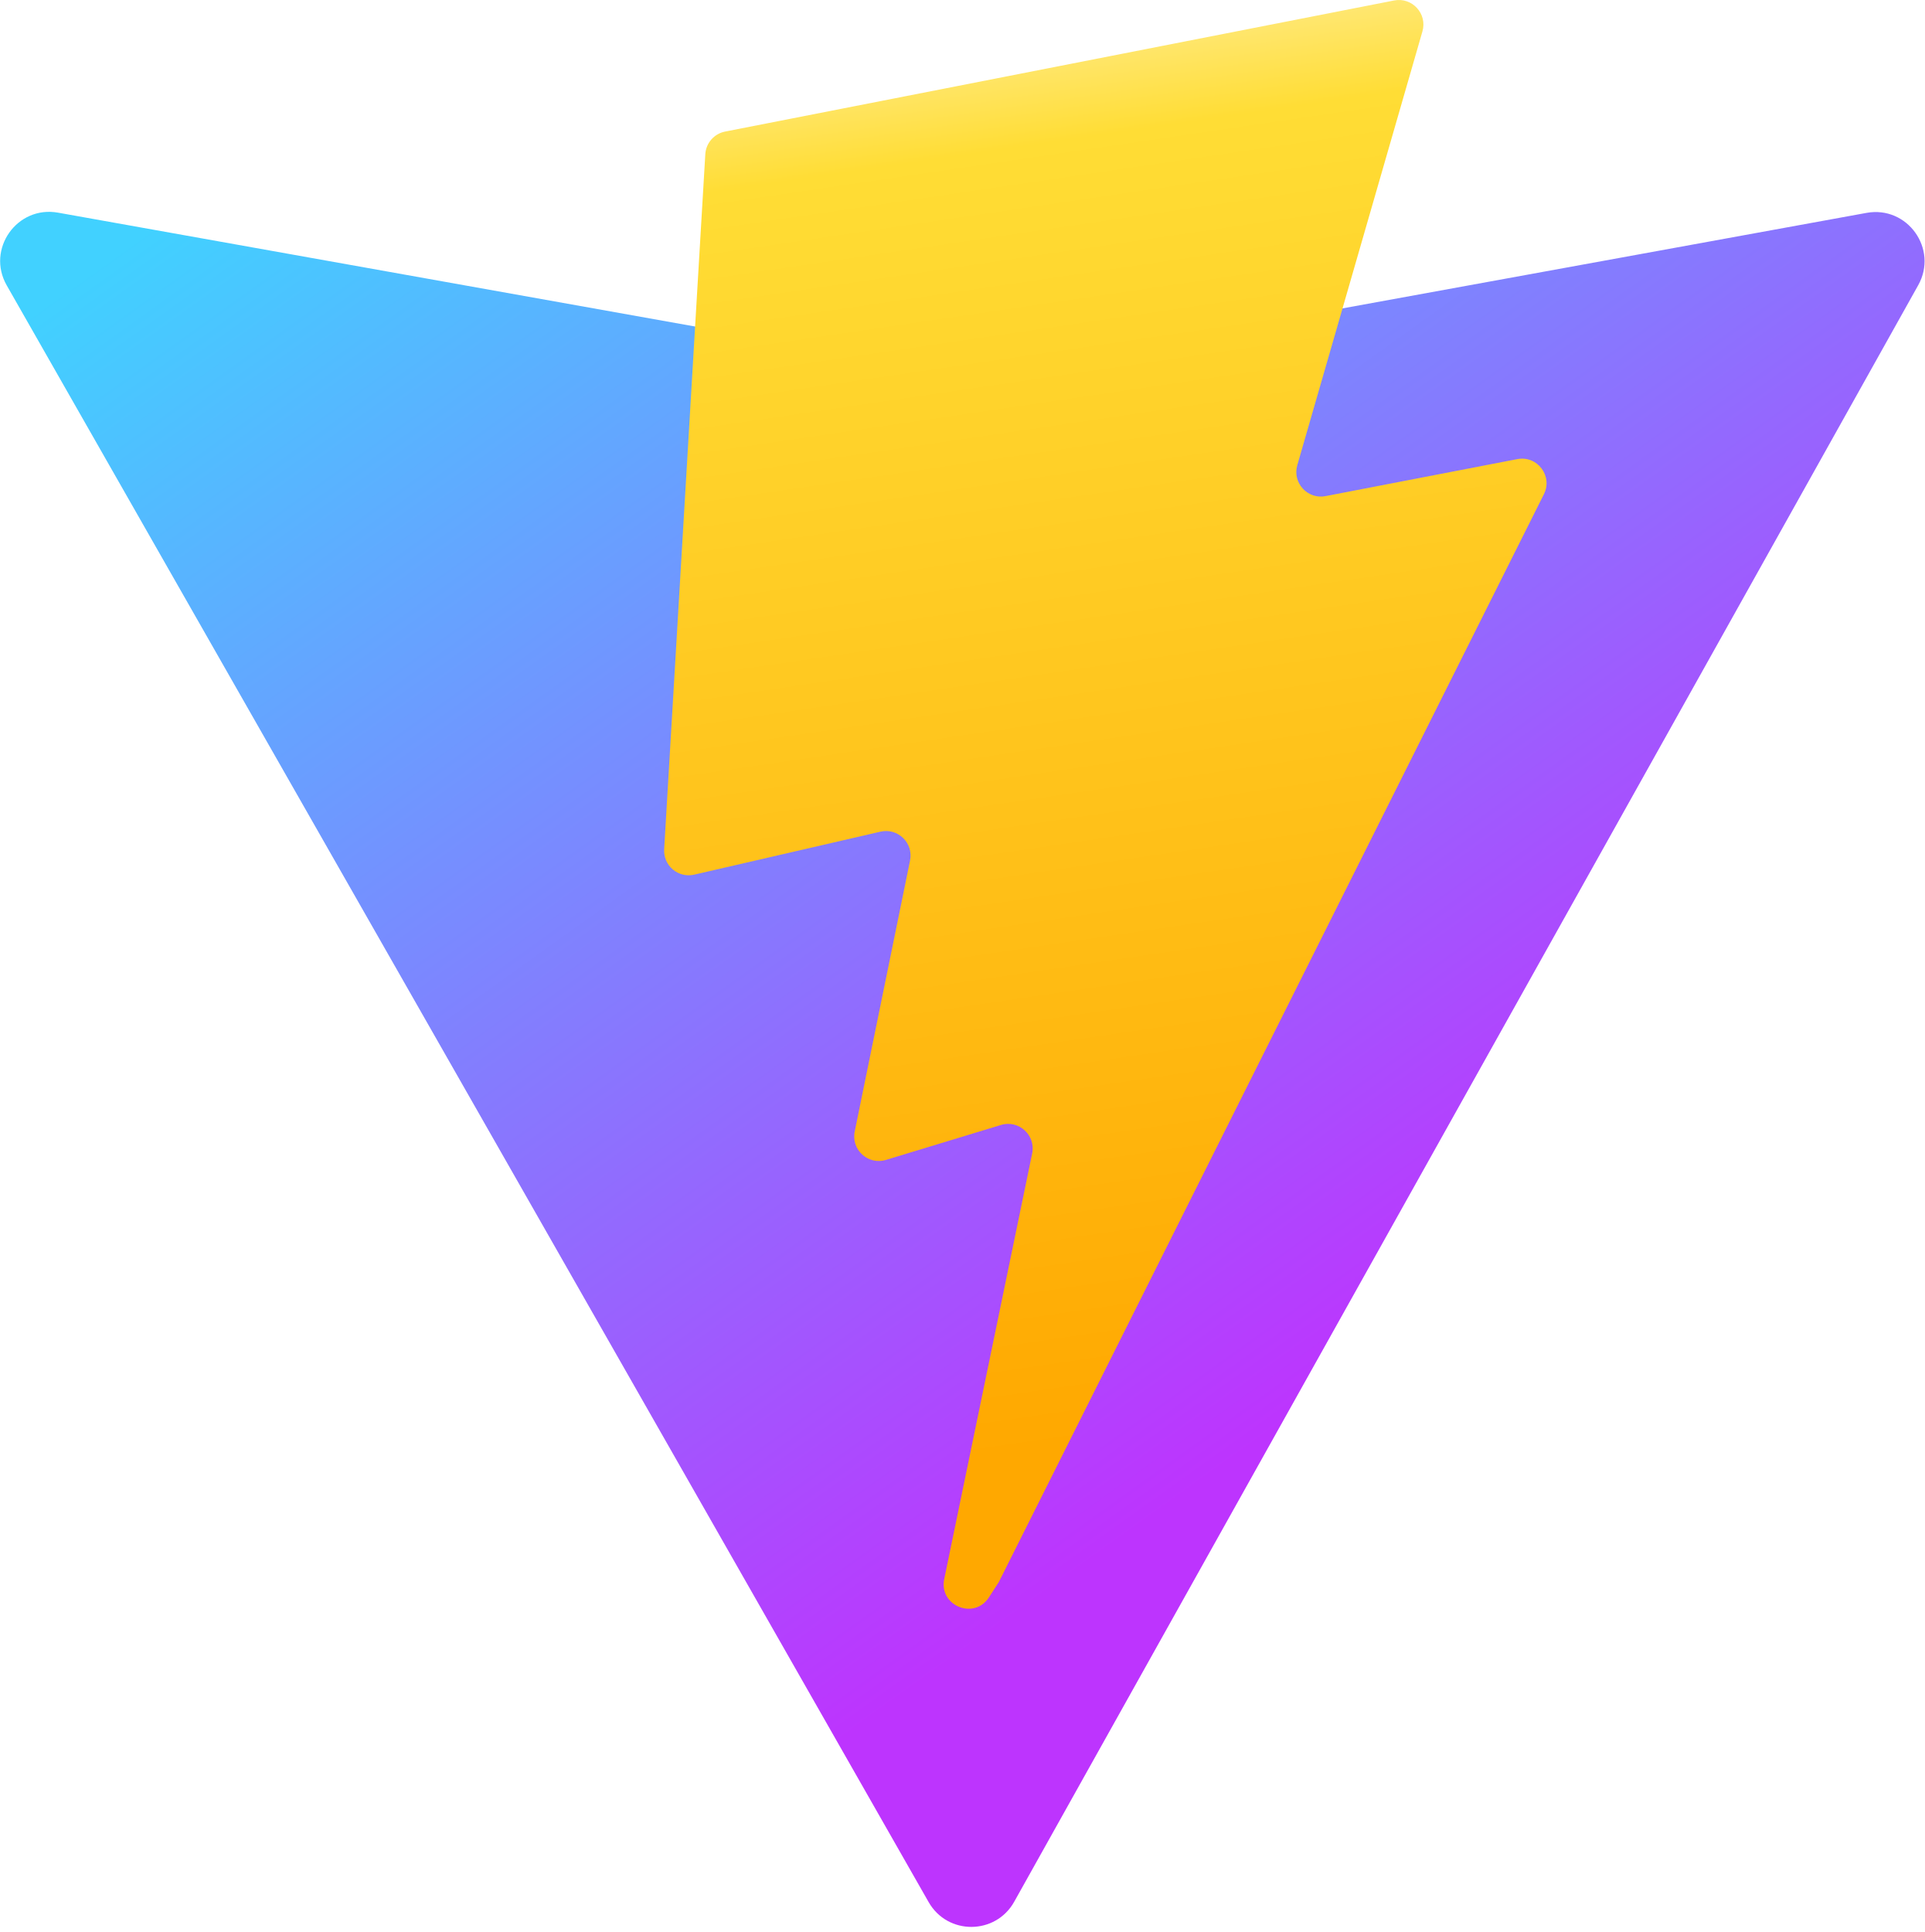
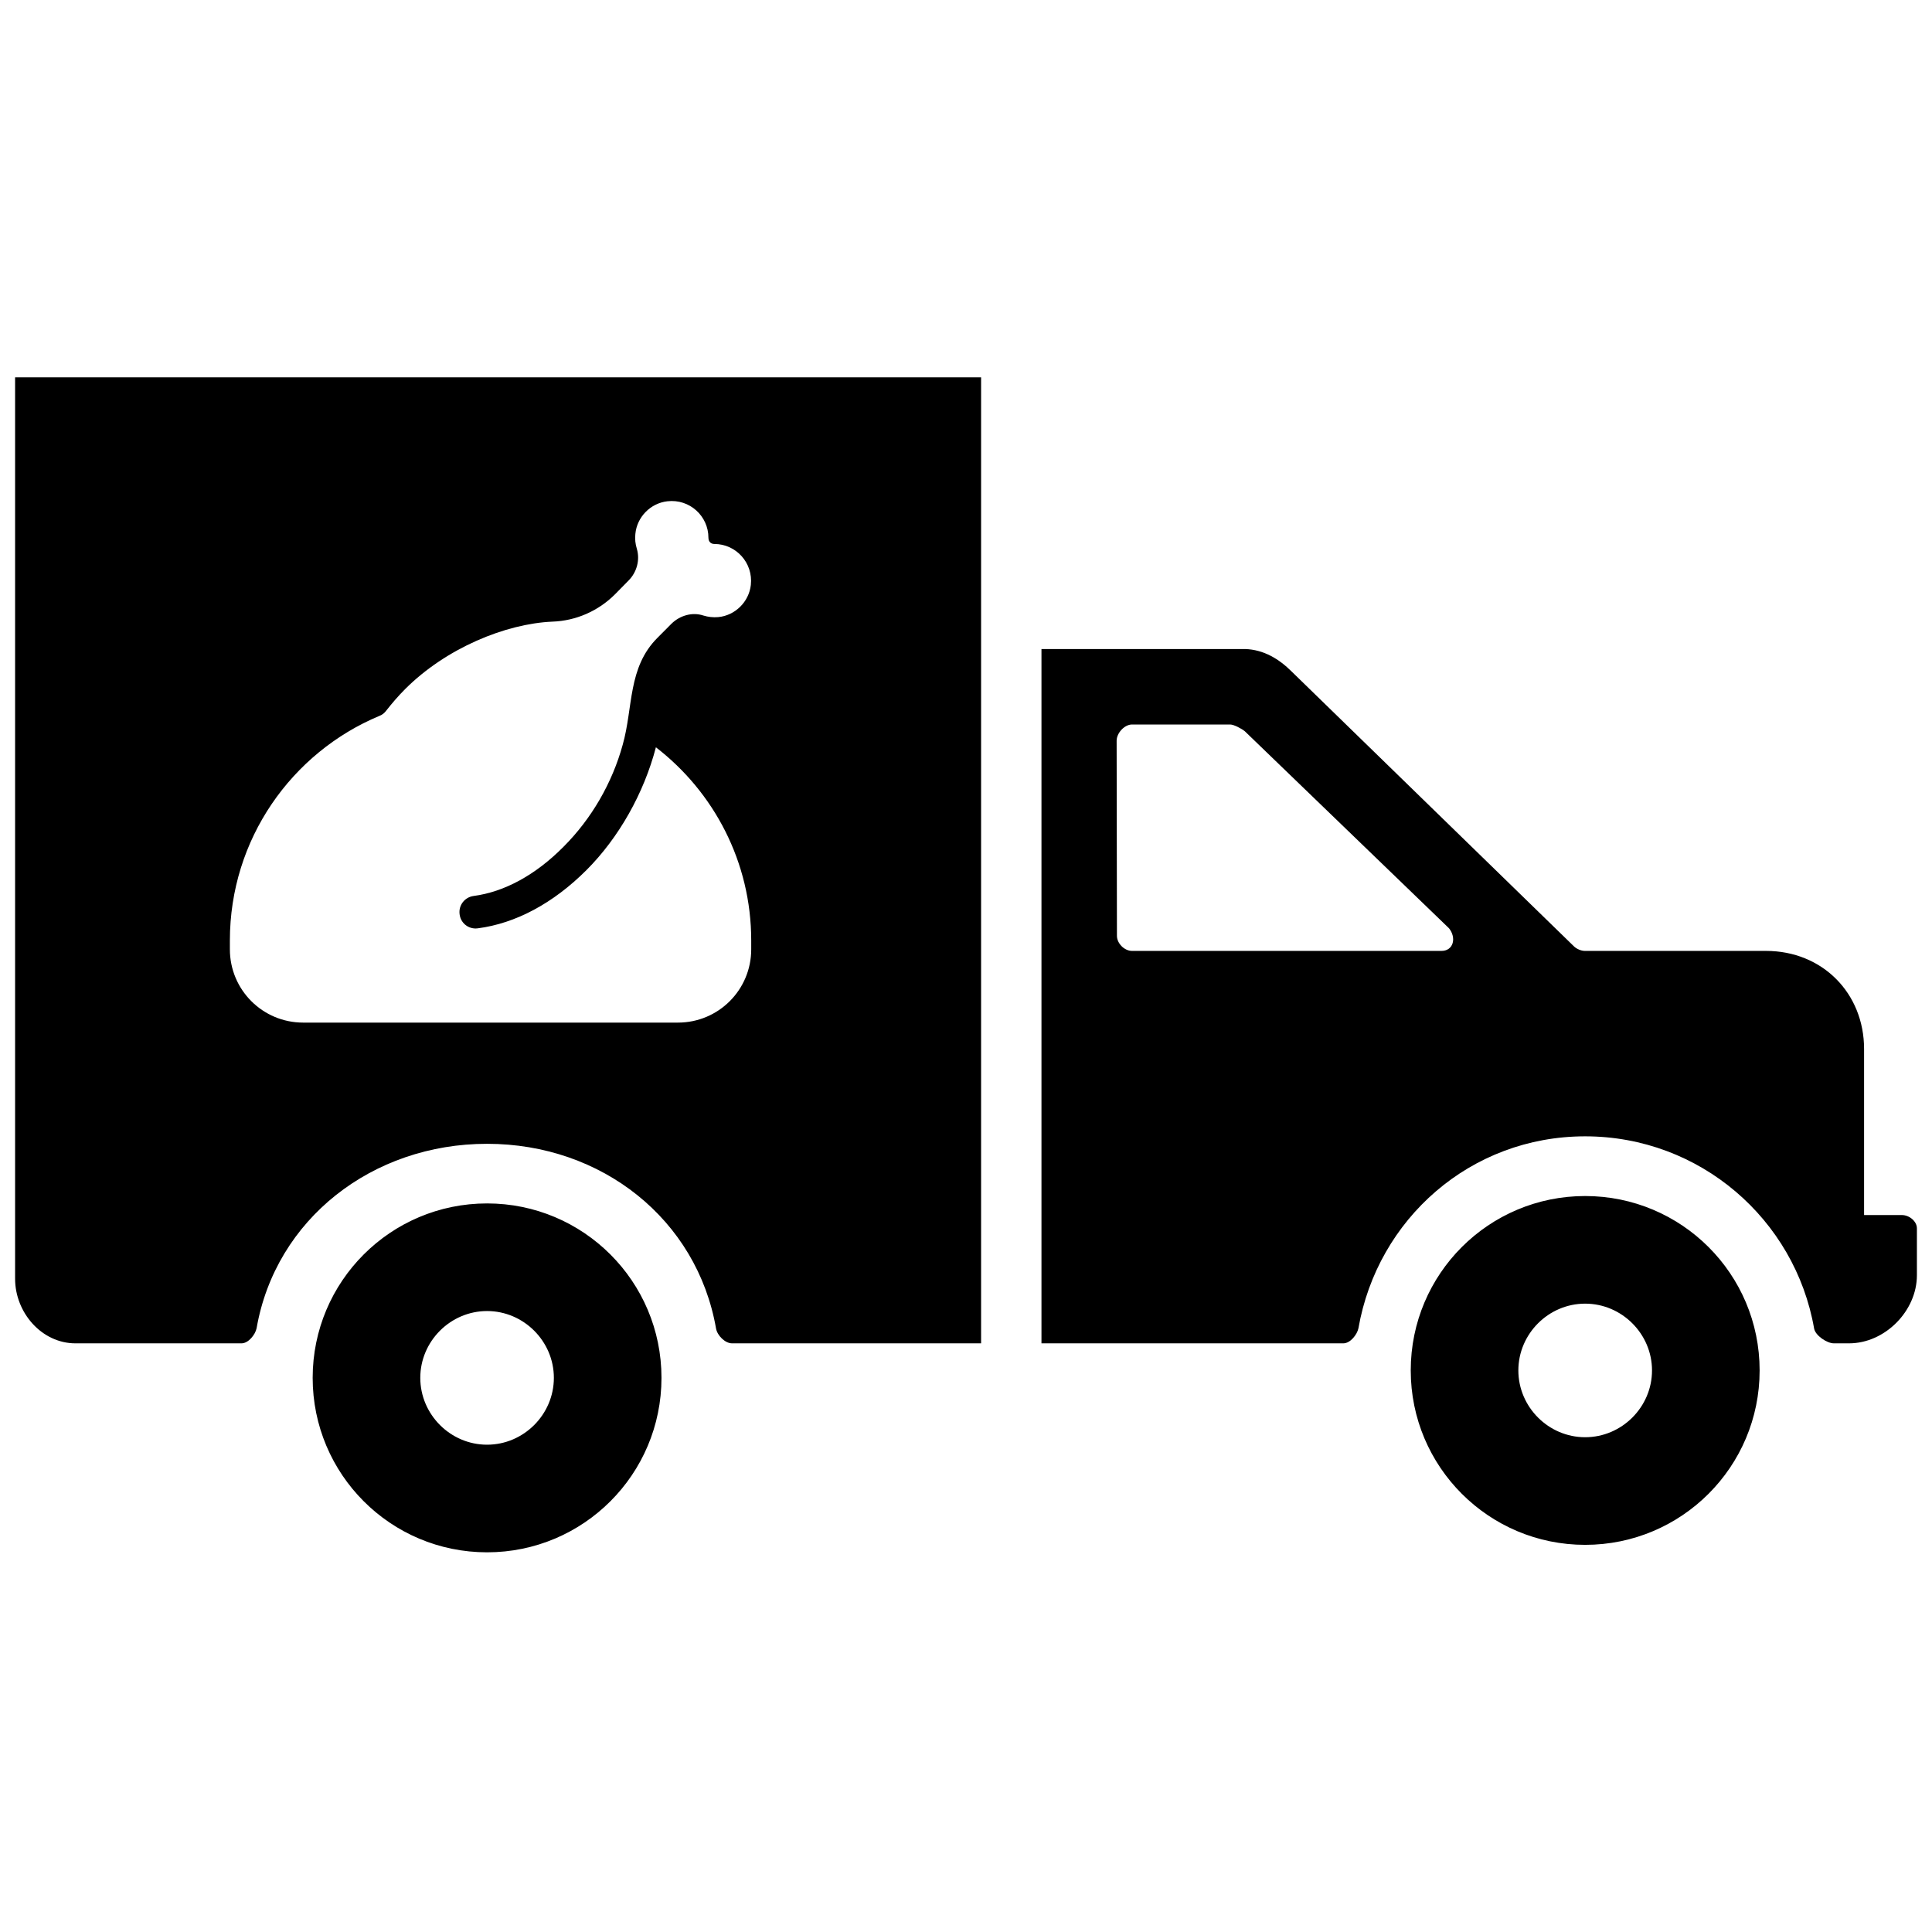
- <svg xmlns="http://www.w3.org/2000/svg" aria-hidden="true" role="img" class="iconify iconify--logos" width="31.88" height="32" preserveAspectRatio="xMidYMid meet" viewBox="0 0 256 257">
-   <defs>
-     <linearGradient id="IconifyId1813088fe1fbc01fb466" x1="-.828%" x2="57.636%" y1="7.652%" y2="78.411%">
-       <stop offset="0%" stop-color="#41D1FF" />
-       <stop offset="100%" stop-color="#BD34FE" />
-     </linearGradient>
-     <linearGradient id="IconifyId1813088fe1fbc01fb467" x1="43.376%" x2="50.316%" y1="2.242%" y2="89.03%">
-       <stop offset="0%" stop-color="#FFEA83" />
-       <stop offset="8.333%" stop-color="#FFDD35" />
-       <stop offset="100%" stop-color="#FFA800" />
-     </linearGradient>
-   </defs>
-   <path fill="url(#IconifyId1813088fe1fbc01fb466)" d="M255.153 37.938L134.897 252.976c-2.483 4.44-8.862 4.466-11.382.048L.875 37.958c-2.746-4.814 1.371-10.646 6.827-9.67l120.385 21.517a6.537 6.537 0 0 0 2.322-.004l117.867-21.483c5.438-.991 9.574 4.796 6.877 9.62Z" />
-   <path fill="url(#IconifyId1813088fe1fbc01fb467)" d="M185.432.063L96.44 17.501a3.268 3.268 0 0 0-2.634 3.014l-5.474 92.456a3.268 3.268 0 0 0 3.997 3.378l24.777-5.718c2.318-.535 4.413 1.507 3.936 3.838l-7.361 36.047c-.495 2.426 1.782 4.5 4.151 3.78l15.304-4.649c2.372-.72 4.652 1.36 4.15 3.788l-11.698 56.621c-.732 3.542 3.979 5.473 5.943 2.437l1.313-2.028l72.516-144.72c1.215-2.423-.88-5.186-3.54-4.672l-25.505 4.922c-2.396.462-4.435-1.77-3.759-4.114l16.646-57.705c.677-2.35-1.37-4.583-3.769-4.113Z" />
+ <svg xmlns="http://www.w3.org/2000/svg" fill="#000000" version="1.1" id="Layer_1" width="800px" height="800px" viewBox="0 0 256 160" enable-background="new 0 0 256 160" xml:space="preserve">
+   <path d="M252,113h-5V91c0-7.4-5.52-13-13-13h-24c-0.5,0-1.1-0.27-1.44-0.6l-37.4-36.41c-1.68-1.68-3.72-2.91-6.16-2.99h-27v92h40  c0.92,0,1.83-1.16,2-2c2.52-14.46,14.83-25.43,30.04-25.43c15.22,0,27.82,11.01,30.34,25.47c0.17,0.93,1.7,1.96,2.62,1.96h2  c4.79,0,9-4.31,9-9.02v-6.22C254,113.84,253.01,113,252,113z M191,78h-41c-1.01,0-2-0.99-2-2l-0.04-25.85  c0-1.01,1.03-2.15,2.04-2.15h13c0.5,0,1.52,0.55,1.94,0.89L192,75C193.01,76.26,192.6,78,191,78z M2,2v119.44  c0,4.48,3.52,8.56,8,8.56h22c0.92,0,1.83-1.16,2-2c2.52-14.46,15.33-24.44,30.54-24.44s27.82,10.02,30.34,24.48  c0.17,0.93,1.2,1.96,2.12,1.96h33V2H2z M99.54,77.79c0,5.37-4.34,9.71-9.71,9.71H40.17c-5.37,0-9.71-4.34-9.71-9.71v-1.17  c0-13.41,8.18-24.9,19.81-29.76c0.37-0.13,0.67-0.38,0.91-0.7c0.76-0.97,1.57-1.92,2.51-2.86c5.4-5.4,13.28-8.66,19.51-8.93  c3.13-0.11,6.08-1.41,8.29-3.62l1.78-1.81c1.11-1.1,1.56-2.75,1.11-4.24c-0.19-0.62-0.27-1.29-0.19-1.96  c0.21-2.24,2.02-4.08,4.26-4.32c2.94-0.33,5.42,1.97,5.42,4.83c0,0.56,0.36,0.83,0.79,0.83c2.86,0,5.15,2.49,4.83,5.43  c-0.25,2.24-2.08,4.05-4.32,4.26c-0.7,0.06-1.35-0.02-1.97-0.21c-1.48-0.49-3.13,0-4.24,1.1l-1.83,1.84  c-3.97,3.96-3.21,9.2-4.62,14.19c-1.4,5.08-4.13,9.8-7.85,13.52c-3.7,3.73-7.82,5.97-11.9,6.51c-1.19,0.16-2.02,1.24-1.86,2.42  c0.13,1.11,1.05,1.89,2.13,1.89c0.08,0,0.19-0.02,0.27-0.02c5.02-0.65,10.01-3.32,14.41-7.72C82,63,85.32,57.11,86.91,51.02  c7.67,5.91,12.63,15.19,12.63,25.6V77.79z M210.04,110.48c-12.77,0-23.11,10.33-23.11,23.11c0,12.77,10.34,23.11,23.11,23.11  c12.78,0,23.12-10.34,23.12-23.11C233.16,120.81,222.82,110.48,210.04,110.48z M210.04,142.44c-4.85,0-8.85-4-8.85-8.85  c0-4.85,4-8.85,8.85-8.85c4.86,0,8.86,4,8.86,8.85C218.9,138.44,214.9,142.44,210.04,142.44z M64.54,111.46  c-12.78,0-23.11,10.34-23.11,23.11c0,12.78,10.33,23.12,23.11,23.12c12.77,0,23.11-10.34,23.11-23.12  C87.65,121.8,77.31,111.46,64.54,111.46z M64.54,143.43c-4.85,0-8.85-4-8.85-8.86c0-4.85,4-8.85,8.85-8.85s8.85,4,8.85,8.85  C73.39,139.43,69.39,143.43,64.54,143.43z" />
</svg>
